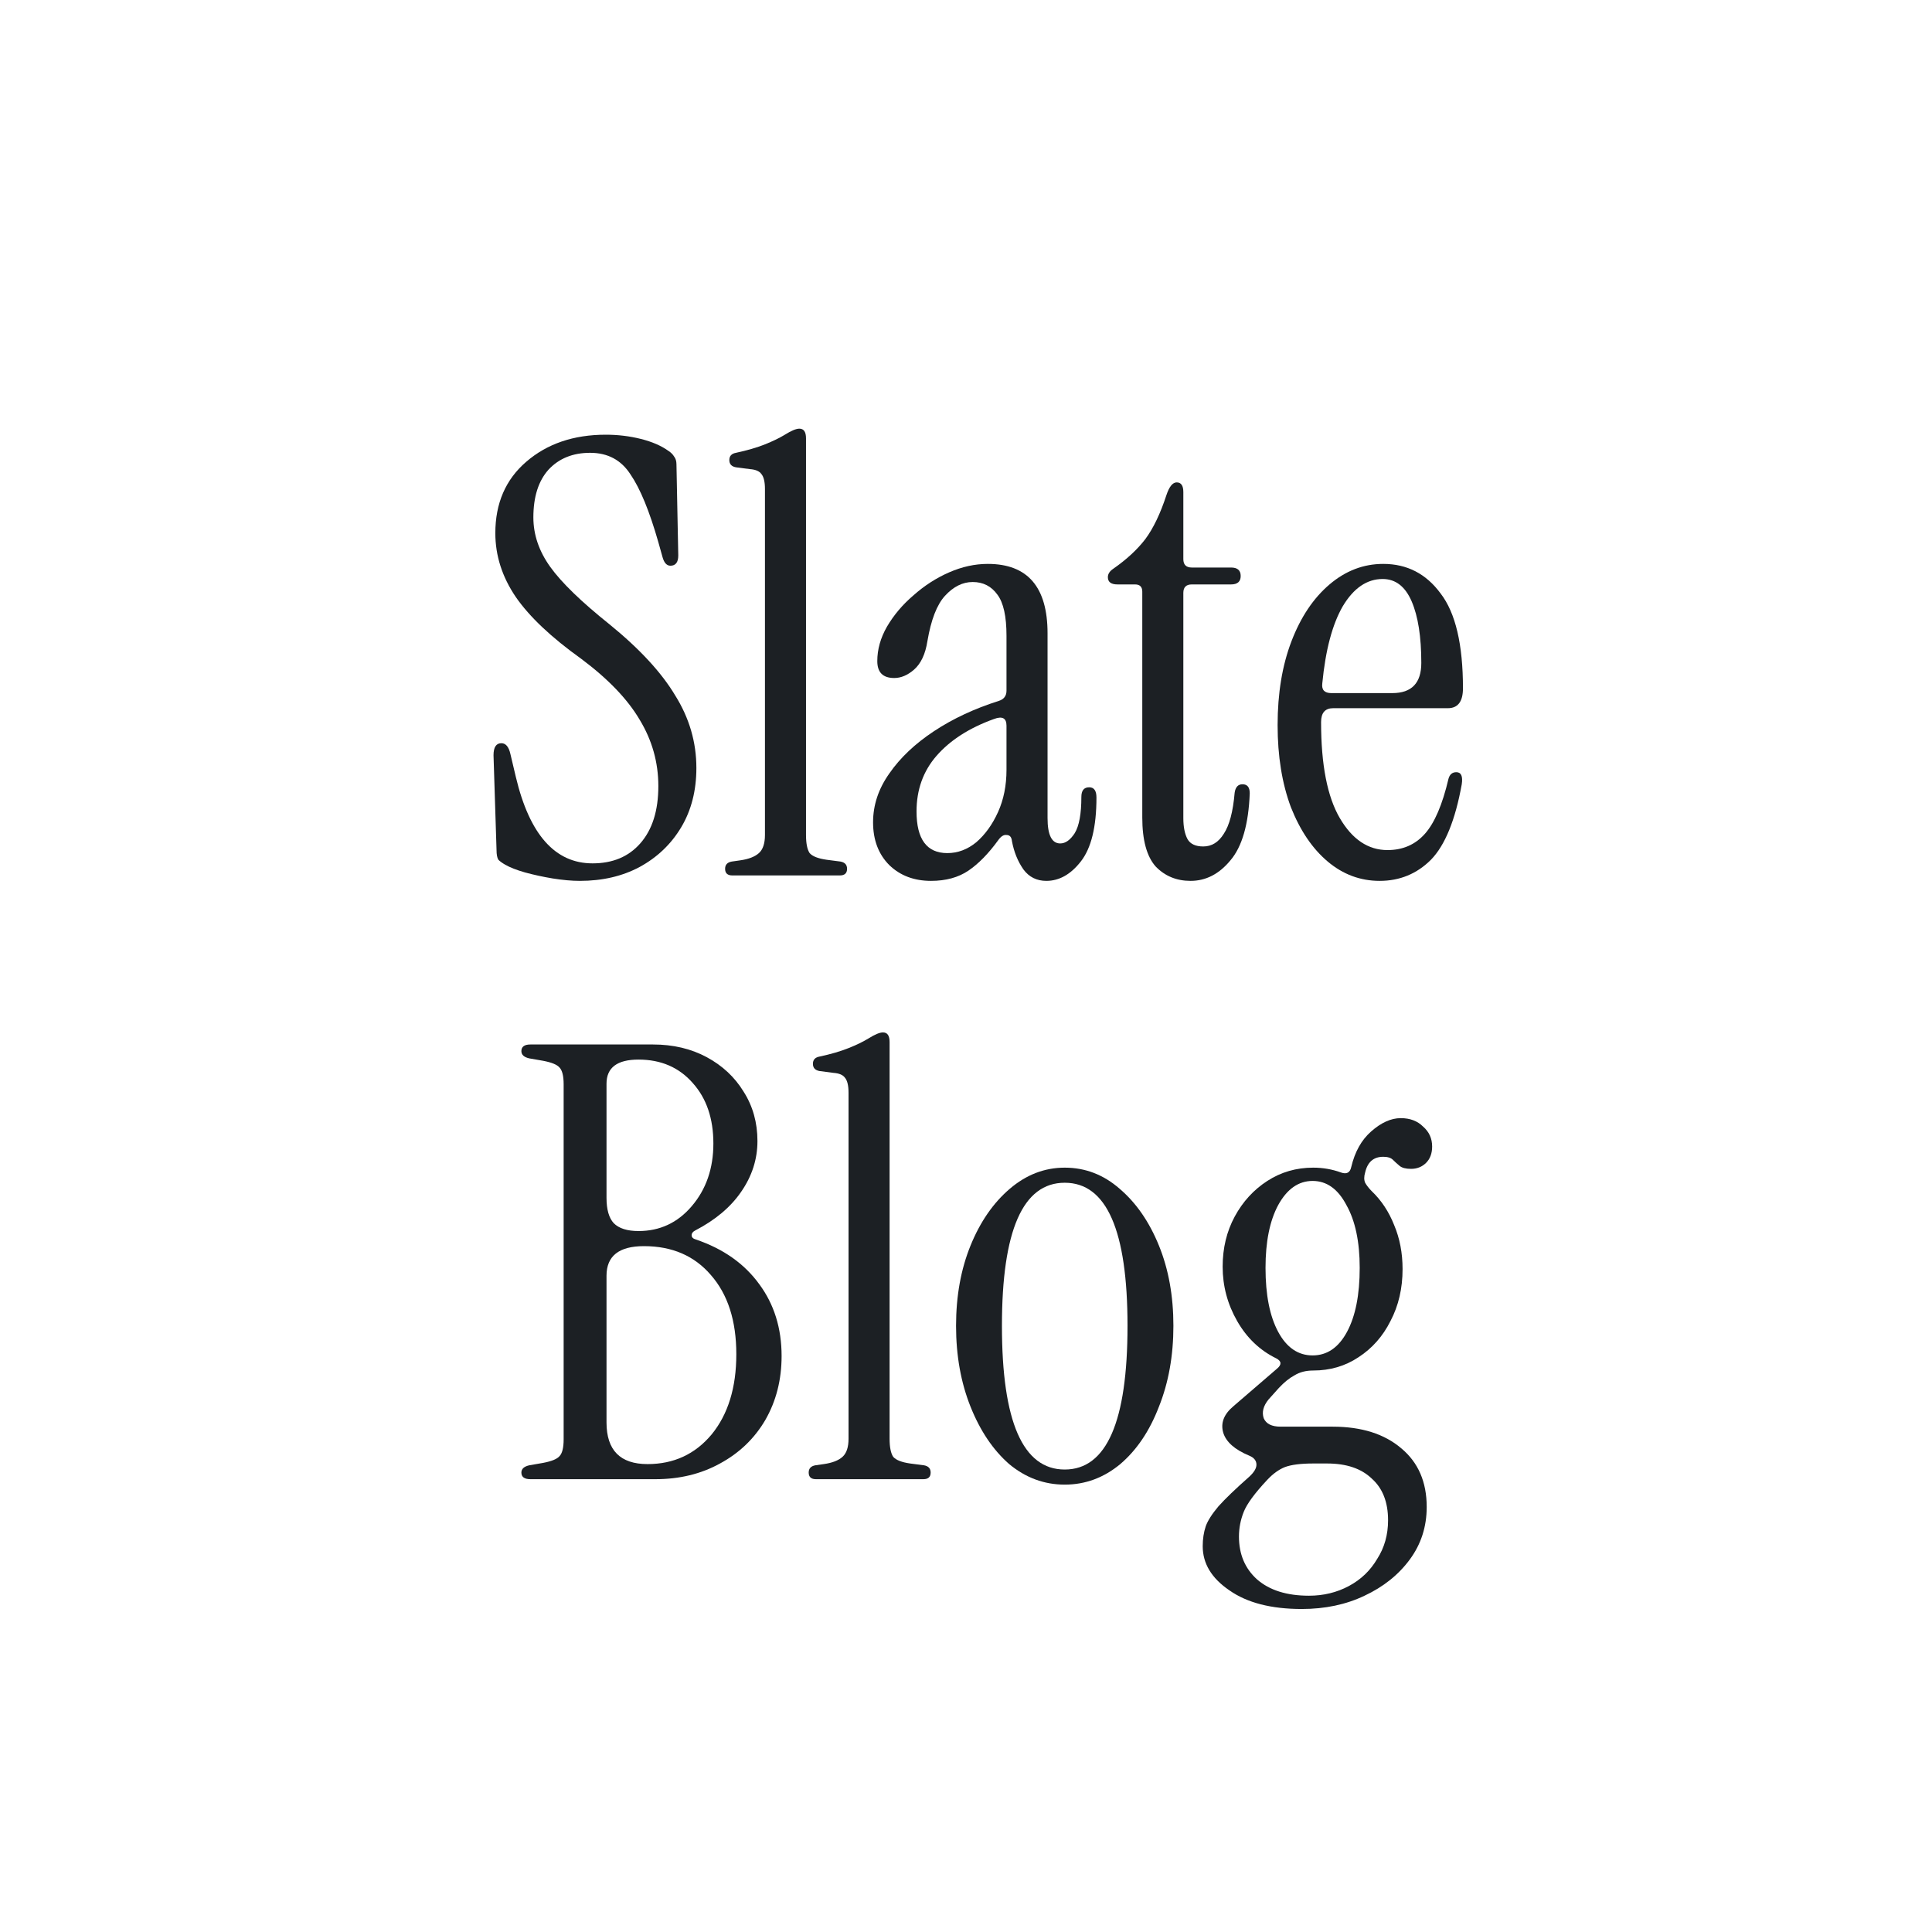
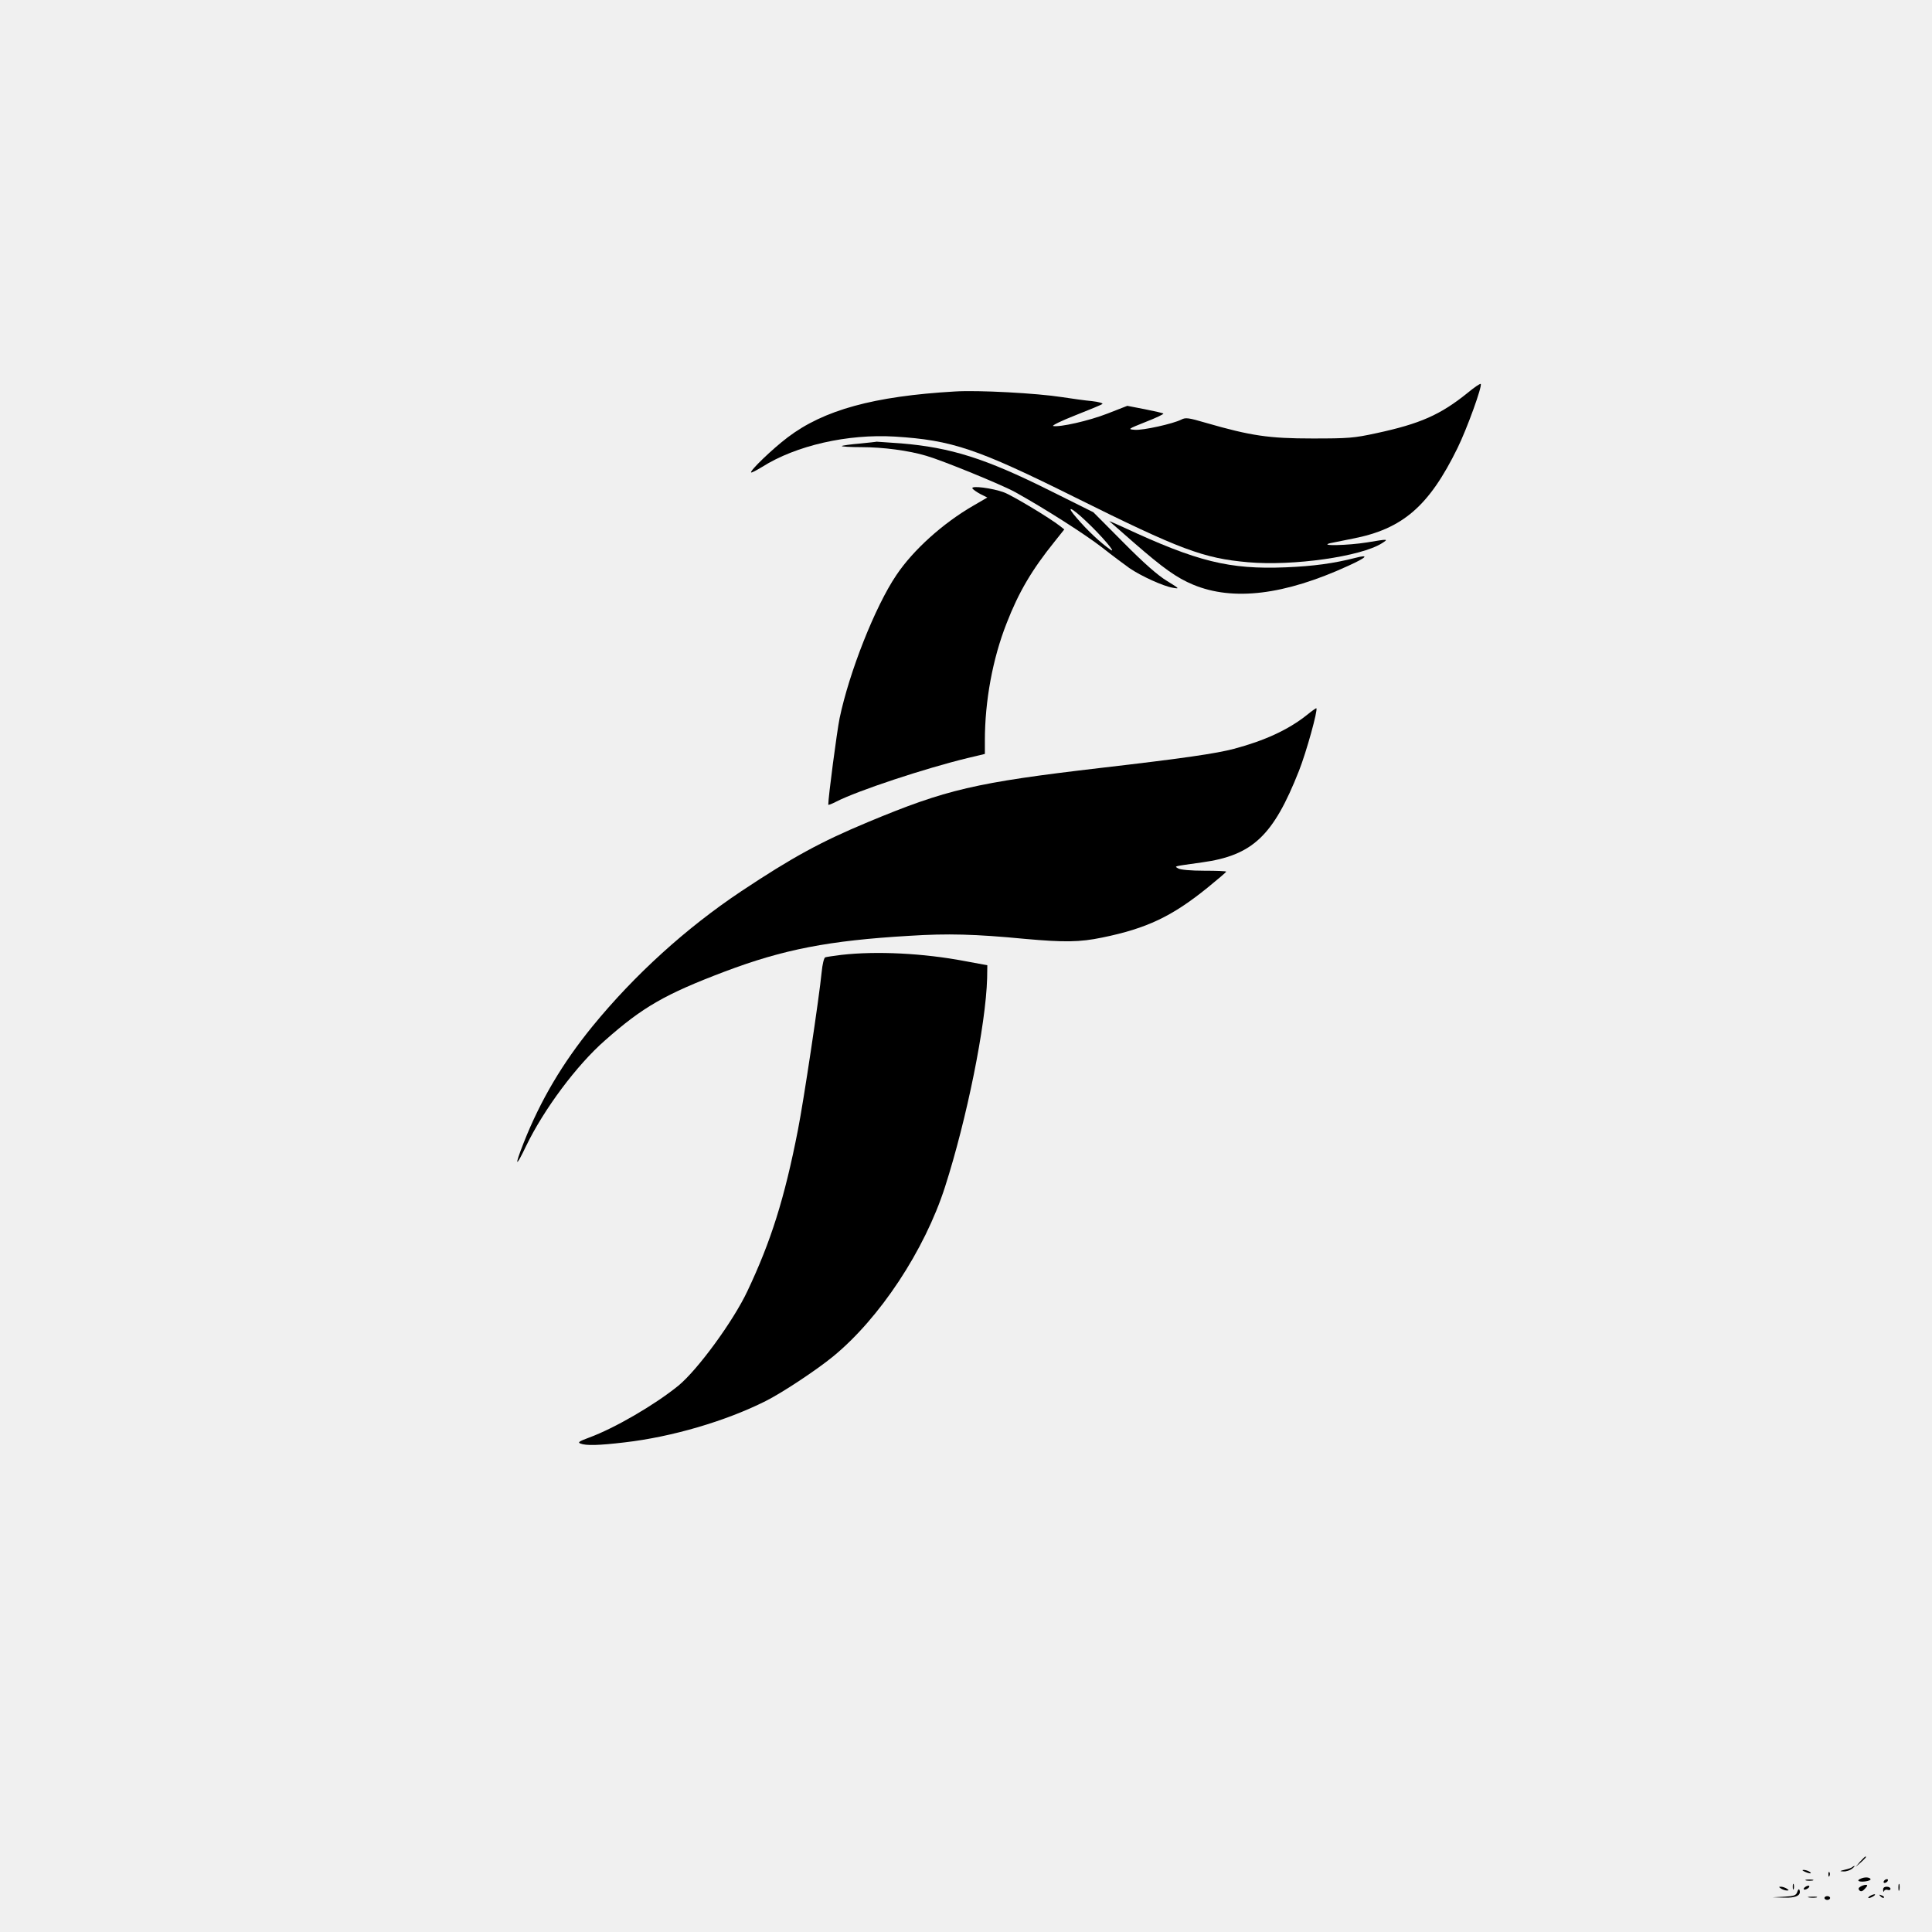
- <svg xmlns="http://www.w3.org/2000/svg" width="128" height="128" viewBox="0 0 128 128" fill="none">
-   <rect width="128" height="128" fill="white" />
-   <path d="M86.243 106.6C84.217 106.6 82.617 106.187 81.444 105.36C80.27 104.56 79.683 103.587 79.683 102.44C79.683 101.96 79.75 101.52 79.883 101.12C80.017 100.747 80.297 100.307 80.724 99.8C81.177 99.293 81.857 98.64 82.763 97.84C83.084 97.546 83.243 97.28 83.243 97.04C83.243 96.773 83.084 96.573 82.763 96.44C81.803 96.04 81.23 95.533 81.043 94.92C80.857 94.28 81.084 93.693 81.724 93.16L84.603 90.68C84.924 90.413 84.91 90.186 84.564 90C83.47 89.466 82.603 88.64 81.963 87.52C81.323 86.4 81.004 85.2 81.004 83.92C81.004 82.693 81.27 81.587 81.803 80.6C82.337 79.613 83.057 78.826 83.963 78.24C84.87 77.653 85.883 77.36 87.004 77.36C87.644 77.36 88.257 77.466 88.844 77.68C89.217 77.813 89.444 77.693 89.523 77.32C89.763 76.306 90.204 75.52 90.844 74.96C91.51 74.373 92.163 74.08 92.803 74.08C93.417 74.08 93.91 74.266 94.284 74.64C94.683 74.987 94.883 75.427 94.883 75.96C94.883 76.413 94.75 76.773 94.484 77.04C94.217 77.306 93.883 77.44 93.484 77.44C93.137 77.44 92.883 77.373 92.724 77.24C92.564 77.106 92.417 76.973 92.284 76.84C92.15 76.707 91.937 76.64 91.644 76.64C91.004 76.64 90.603 76.987 90.444 77.68C90.364 77.947 90.364 78.173 90.444 78.36C90.55 78.546 90.697 78.733 90.883 78.92C91.523 79.533 92.017 80.28 92.364 81.16C92.737 82.04 92.924 83.013 92.924 84.08C92.924 85.36 92.657 86.507 92.124 87.52C91.617 88.533 90.91 89.333 90.004 89.92C89.124 90.507 88.124 90.8 87.004 90.8C86.523 90.8 86.11 90.906 85.763 91.12C85.417 91.306 85.07 91.587 84.724 91.96L84.043 92.72C83.697 93.147 83.59 93.56 83.724 93.96C83.883 94.333 84.257 94.52 84.844 94.52H88.284C90.204 94.52 91.724 95 92.844 95.96C93.963 96.893 94.523 98.186 94.523 99.84C94.523 101.146 94.15 102.307 93.403 103.32C92.657 104.333 91.657 105.133 90.403 105.72C89.177 106.307 87.79 106.6 86.243 106.6ZM86.963 89.8C87.924 89.8 88.683 89.28 89.243 88.24C89.803 87.2 90.084 85.787 90.084 84C90.084 82.266 89.79 80.88 89.204 79.84C88.644 78.773 87.897 78.24 86.963 78.24C86.03 78.24 85.27 78.773 84.683 79.84C84.124 80.88 83.844 82.266 83.844 84C83.844 85.787 84.124 87.2 84.683 88.24C85.243 89.28 86.004 89.8 86.963 89.8ZM86.724 105.72C87.683 105.72 88.564 105.507 89.364 105.08C90.163 104.653 90.79 104.053 91.243 103.28C91.724 102.533 91.963 101.68 91.963 100.72C91.963 99.52 91.603 98.6 90.883 97.96C90.19 97.293 89.204 96.96 87.924 96.96H87.004C86.177 96.96 85.55 97.04 85.124 97.2C84.724 97.36 84.337 97.64 83.963 98.04C83.137 98.92 82.617 99.626 82.403 100.16C82.19 100.693 82.084 101.24 82.084 101.8C82.084 102.973 82.484 103.92 83.284 104.64C84.11 105.36 85.257 105.72 86.724 105.72Z" fill="#1C2024" />
-   <path d="M70.541 98.36C69.181 98.36 67.955 97.906 66.861 97C65.795 96.067 64.941 94.8 64.301 93.2C63.661 91.6 63.341 89.813 63.341 87.84C63.341 85.867 63.661 84.093 64.301 82.52C64.941 80.947 65.808 79.693 66.901 78.76C67.995 77.826 69.208 77.36 70.541 77.36C71.901 77.36 73.115 77.826 74.181 78.76C75.275 79.693 76.141 80.947 76.781 82.52C77.421 84.093 77.741 85.867 77.741 87.84C77.741 89.813 77.421 91.6 76.781 93.2C76.168 94.8 75.315 96.067 74.221 97C73.128 97.906 71.901 98.36 70.541 98.36ZM70.541 97.36C73.315 97.36 74.701 94.186 74.701 87.84C74.701 81.52 73.315 78.36 70.541 78.36C67.768 78.36 66.381 81.52 66.381 87.84C66.381 94.186 67.768 97.36 70.541 97.36Z" fill="#1C2024" />
-   <path d="M54.058 98C53.738 98 53.578 97.853 53.578 97.56C53.578 97.293 53.725 97.133 54.018 97.08L54.578 97C55.138 96.92 55.552 96.76 55.818 96.52C56.085 96.28 56.218 95.88 56.218 95.32V72.4C56.218 71.92 56.138 71.587 55.978 71.4C55.845 71.213 55.592 71.107 55.218 71.08L54.298 70.96C54.005 70.907 53.858 70.747 53.858 70.48C53.858 70.213 54.005 70.053 54.298 70C55.045 69.84 55.685 69.653 56.218 69.44C56.752 69.227 57.192 69.013 57.538 68.8C57.965 68.533 58.285 68.4 58.498 68.4C58.792 68.4 58.938 68.613 58.938 69.04V95.32C58.938 95.88 59.018 96.28 59.178 96.52C59.365 96.733 59.738 96.88 60.298 96.96L61.218 97.08C61.512 97.133 61.658 97.293 61.658 97.56C61.658 97.853 61.498 98 61.178 98H54.058Z" fill="#1C2024" />
-   <path d="M35.143 98C34.743 98 34.543 97.853 34.543 97.56C34.543 97.32 34.716 97.16 35.063 97.08L35.983 96.92C36.543 96.813 36.903 96.667 37.063 96.48C37.249 96.293 37.343 95.92 37.343 95.36V71.84C37.343 71.28 37.249 70.907 37.063 70.72C36.903 70.533 36.543 70.387 35.983 70.28L35.063 70.12C34.716 70.04 34.543 69.88 34.543 69.64C34.543 69.347 34.743 69.2 35.143 69.2H43.263C44.596 69.2 45.783 69.48 46.823 70.04C47.863 70.6 48.676 71.36 49.263 72.32C49.876 73.28 50.183 74.373 50.183 75.6C50.183 76.8 49.823 77.92 49.103 78.96C48.409 79.973 47.396 80.827 46.063 81.52C45.903 81.6 45.823 81.707 45.823 81.84C45.823 81.973 45.916 82.067 46.103 82.12C47.916 82.733 49.316 83.72 50.303 85.08C51.289 86.413 51.783 88 51.783 89.84C51.783 91.413 51.423 92.827 50.703 94.08C49.983 95.307 48.983 96.267 47.703 96.96C46.449 97.653 45.023 98 43.423 98H35.143ZM42.303 81.56C43.716 81.56 44.889 81.013 45.823 79.92C46.783 78.8 47.263 77.413 47.263 75.76C47.263 74.107 46.809 72.773 45.903 71.76C44.996 70.72 43.796 70.2 42.303 70.2C40.889 70.2 40.183 70.733 40.183 71.8V79.36C40.183 80.133 40.343 80.693 40.663 81.04C41.009 81.387 41.556 81.56 42.303 81.56ZM42.903 97C44.636 97 46.049 96.347 47.143 95.04C48.236 93.707 48.783 91.933 48.783 89.72C48.783 87.507 48.223 85.76 47.103 84.48C46.009 83.2 44.529 82.56 42.663 82.56C41.009 82.56 40.183 83.213 40.183 84.52V94.24C40.183 96.08 41.089 97 42.903 97Z" fill="#1C2024" />
-   <path d="M91.405 58.36C90.125 58.36 88.978 57.933 87.965 57.08C86.951 56.227 86.138 55.026 85.525 53.48C84.938 51.907 84.645 50.093 84.645 48.04C84.645 45.933 84.951 44.08 85.565 42.48C86.178 40.88 87.018 39.627 88.085 38.72C89.151 37.813 90.338 37.36 91.645 37.36C93.218 37.36 94.485 38.013 95.445 39.32C96.431 40.6 96.925 42.693 96.925 45.6C96.925 46.48 96.591 46.92 95.925 46.92H88.325C87.791 46.92 87.525 47.227 87.525 47.84C87.525 50.666 87.938 52.786 88.765 54.2C89.591 55.613 90.645 56.32 91.925 56.32C92.938 56.32 93.765 55.96 94.405 55.24C95.045 54.52 95.565 53.306 95.965 51.6C96.045 51.306 96.218 51.16 96.485 51.16C96.805 51.16 96.925 51.426 96.845 51.96C96.418 54.333 95.738 56 94.805 56.96C93.871 57.893 92.738 58.36 91.405 58.36ZM88.205 45.92H92.245C93.525 45.92 94.165 45.253 94.165 43.92C94.165 42.187 93.951 40.827 93.525 39.84C93.098 38.853 92.458 38.36 91.605 38.36C90.565 38.36 89.685 38.96 88.965 40.16C88.271 41.36 87.818 43.066 87.605 45.28C87.551 45.706 87.751 45.92 88.205 45.92Z" fill="#1C2024" />
-   <path d="M78.879 58.36C77.946 58.36 77.172 58.04 76.559 57.4C75.972 56.733 75.679 55.653 75.679 54.16V39.2C75.679 38.88 75.519 38.72 75.199 38.72H74.039C73.612 38.72 73.399 38.56 73.399 38.24C73.399 38.027 73.519 37.84 73.759 37.68C74.639 37.067 75.346 36.413 75.879 35.72C76.412 35 76.879 34.027 77.279 32.8C77.466 32.24 77.692 31.96 77.959 31.96C78.252 31.96 78.399 32.173 78.399 32.6V37.04C78.399 37.413 78.586 37.6 78.959 37.6H81.559C81.986 37.6 82.199 37.787 82.199 38.16C82.199 38.533 81.986 38.72 81.559 38.72H78.959C78.586 38.72 78.399 38.907 78.399 39.28V54.2C78.399 54.787 78.492 55.253 78.679 55.6C78.866 55.92 79.212 56.08 79.719 56.08C80.279 56.08 80.732 55.8 81.079 55.24C81.452 54.68 81.692 53.773 81.799 52.52C81.852 52.147 82.026 51.96 82.319 51.96C82.639 51.96 82.799 52.16 82.799 52.56C82.719 54.613 82.292 56.093 81.519 57C80.772 57.907 79.892 58.36 78.879 58.36Z" fill="#1C2024" />
-   <path d="M61.683 58.36C60.563 58.36 59.643 58.013 58.923 57.32C58.203 56.6 57.843 55.653 57.843 54.48C57.843 53.333 58.203 52.253 58.923 51.24C59.643 50.2 60.63 49.267 61.883 48.44C63.136 47.613 64.563 46.947 66.163 46.44C66.51 46.333 66.683 46.106 66.683 45.76V42.12C66.683 40.84 66.483 39.933 66.083 39.4C65.683 38.84 65.136 38.56 64.443 38.56C63.776 38.56 63.163 38.867 62.603 39.48C62.069 40.066 61.683 41.066 61.443 42.48C61.309 43.333 61.016 43.96 60.563 44.36C60.136 44.733 59.696 44.92 59.243 44.92C58.496 44.92 58.123 44.547 58.123 43.8C58.123 43.026 58.336 42.267 58.763 41.52C59.216 40.746 59.803 40.053 60.523 39.44C61.243 38.8 62.029 38.293 62.883 37.92C63.736 37.547 64.59 37.36 65.443 37.36C68.083 37.36 69.403 38.893 69.403 41.96V54.2C69.403 55.32 69.683 55.88 70.243 55.88C70.59 55.88 70.909 55.653 71.203 55.2C71.496 54.72 71.643 53.92 71.643 52.8C71.643 52.373 71.816 52.16 72.163 52.16C72.483 52.16 72.643 52.386 72.643 52.84C72.643 54.786 72.296 56.2 71.603 57.08C70.936 57.933 70.176 58.36 69.323 58.36C68.683 58.36 68.176 58.106 67.803 57.6C67.43 57.066 67.176 56.44 67.043 55.72C67.016 55.453 66.896 55.32 66.683 55.32C66.496 55.293 66.309 55.413 66.123 55.68C65.483 56.56 64.829 57.227 64.163 57.68C63.496 58.133 62.669 58.36 61.683 58.36ZM62.763 56.52C63.456 56.52 64.096 56.28 64.683 55.8C65.269 55.293 65.749 54.627 66.123 53.8C66.496 52.973 66.683 52.04 66.683 51V48.08C66.683 47.573 66.403 47.426 65.843 47.64C64.216 48.227 62.95 49.04 62.043 50.08C61.163 51.093 60.723 52.32 60.723 53.76C60.723 55.6 61.403 56.52 62.763 56.52Z" fill="#1C2024" />
-   <path d="M48.52 58C48.2 58 48.04 57.853 48.04 57.56C48.04 57.293 48.186 57.133 48.48 57.08L49.04 57C49.6 56.92 50.013 56.76 50.28 56.52C50.546 56.28 50.68 55.88 50.68 55.32V32.4C50.68 31.92 50.6 31.587 50.44 31.4C50.306 31.213 50.053 31.107 49.68 31.08L48.76 30.96C48.466 30.907 48.32 30.747 48.32 30.48C48.32 30.213 48.466 30.053 48.76 30C49.506 29.84 50.146 29.653 50.68 29.44C51.213 29.227 51.653 29.013 52 28.8C52.426 28.533 52.746 28.4 52.96 28.4C53.253 28.4 53.4 28.613 53.4 29.04V55.32C53.4 55.88 53.48 56.28 53.64 56.52C53.826 56.733 54.2 56.88 54.76 56.96L55.68 57.08C55.973 57.133 56.12 57.293 56.12 57.56C56.12 57.853 55.96 58 55.64 58H48.52Z" fill="#1C2024" />
-   <path d="M38.417 58.36C37.883 58.36 37.283 58.306 36.617 58.2C35.977 58.093 35.363 57.96 34.777 57.8C34.217 57.64 33.777 57.467 33.457 57.28C33.27 57.173 33.123 57.066 33.017 56.96C32.937 56.827 32.897 56.613 32.897 56.32L32.697 50.04C32.697 49.507 32.87 49.24 33.217 49.24C33.51 49.24 33.71 49.48 33.817 49.96L34.177 51.48C35.083 55.293 36.777 57.2 39.257 57.2C40.59 57.2 41.643 56.76 42.417 55.88C43.217 54.973 43.617 53.706 43.617 52.08C43.617 50.507 43.203 49.04 42.377 47.68C41.577 46.32 40.283 44.973 38.497 43.64C36.523 42.227 35.083 40.867 34.177 39.56C33.27 38.227 32.817 36.813 32.817 35.32C32.817 33.346 33.497 31.773 34.857 30.6C36.243 29.4 38.003 28.8 40.137 28.8C40.937 28.8 41.71 28.893 42.457 29.08C43.203 29.267 43.817 29.533 44.297 29.88C44.457 29.986 44.577 30.107 44.657 30.24C44.763 30.373 44.817 30.547 44.817 30.76L44.937 36.8C44.937 37.253 44.763 37.48 44.417 37.48C44.177 37.48 44.003 37.293 43.897 36.92L43.617 35.92C43.03 33.867 42.417 32.373 41.777 31.44C41.163 30.48 40.27 30 39.097 30C37.95 30 37.03 30.373 36.337 31.12C35.67 31.866 35.337 32.92 35.337 34.28C35.337 35.426 35.71 36.52 36.457 37.56C37.203 38.6 38.51 39.867 40.377 41.36C42.377 42.986 43.83 44.56 44.737 46.08C45.67 47.573 46.137 49.173 46.137 50.88C46.137 52.373 45.803 53.68 45.137 54.8C44.47 55.92 43.55 56.8 42.377 57.44C41.23 58.053 39.91 58.36 38.417 58.36Z" fill="#1C2024" />
+ <svg xmlns="http://www.w3.org/2000/svg" version="1.0" width="128" height="128" viewBox="0 0 1024 1024" preserveAspectRatio="xMidYMid meet">
+   <g transform="translate(0,1024) scale(0.1,-0.1)" fill="#000000" stroke="none">
+     <path d="M7779 8158 c-145 -117 -252 -164 -484 -214 -120 -26 -147 -28 -340 -28 -229 0 -325 14 -564 83 -92 27 -107 29 -130 17 -43 -22 -204 -58 -247 -54 -38 3 -36 4 59 42 54 21 96 41 93 44 -3 3 -48 13 -98 23 l-93 18 -105 -41 c-100 -39 -252 -73 -288 -66 -9 2 44 28 118 57 74 29 139 56 143 60 4 4 -20 11 -55 15 -35 3 -106 13 -158 21 -134 21 -446 38 -570 30 -429 -25 -694 -98 -885 -243 -82 -62 -202 -178 -194 -186 2 -3 28 11 58 29 180 114 454 176 704 161 303 -19 436 -64 953 -321 561 -279 682 -324 919 -345 238 -21 599 30 710 101 36 23 34 23 -80 4 -99 -16 -259 -20 -195 -4 19 4 73 15 119 24 265 51 405 172 556 480 51 104 133 331 123 340 -3 3 -34 -18 -69 -47z" />
+     <path d="M4557 7889 c-49 -4 -91 -10 -95 -13 -3 -3 44 -6 104 -6 114 0 251 -18 344 -46 89 -26 399 -153 470 -192 160 -89 373 -225 463 -295 53 -42 118 -90 143 -108 61 -42 180 -96 229 -104 39 -7 38 -6 -30 36 -48 29 -121 93 -230 203 l-160 161 -235 117 c-337 168 -520 226 -784 248 -71 5 -129 9 -130 9 -1 -1 -41 -5 -89 -10z m1201 -413 c79 -74 166 -176 127 -149 -53 37 -121 101 -176 165 -64 73 -35 64 49 -16z" />
+     <path d="M5154 7651 c4 -6 24 -20 43 -30 l36 -18 -74 -43 c-161 -93 -319 -235 -408 -368 -113 -167 -250 -515 -301 -759 -14 -69 -60 -417 -60 -458 0 -3 19 4 42 16 113 58 469 176 696 231 l92 22 0 71 c0 209 41 433 115 621 64 165 134 284 255 434 l51 64 -23 18 c-53 42 -251 161 -296 178 -61 23 -178 38 -168 21z" />
+     <path d="M5880 7477 c3 -2 59 -51 125 -109 163 -142 231 -190 319 -227 212 -88 484 -55 822 100 99 45 114 62 37 42 -113 -29 -221 -44 -369 -50 -298 -12 -468 30 -859 212 -44 20 -78 35 -75 32z" />
+     <path d="M6925 6449 c-97 -77 -223 -135 -385 -178 -95 -25 -265 -50 -705 -101 -667 -78 -819 -114 -1234 -287 -252 -105 -403 -188 -671 -366 -294 -196 -567 -444 -790 -717 -158 -194 -275 -391 -364 -616 -51 -129 -44 -137 13 -17 94 194 268 428 418 559 200 177 319 245 633 364 312 118 553 165 980 190 203 13 349 9 610 -16 210 -19 293 -18 413 7 234 48 368 111 557 264 54 44 99 82 99 85 1 3 -52 5 -117 5 -70 0 -125 5 -137 12 -22 13 -30 10 125 32 269 37 379 141 515 486 39 99 101 322 92 331 -1 2 -25 -15 -52 -37z" />
+     <path d="M4460 5179 c-41 -5 -80 -11 -86 -13 -7 -3 -15 -37 -19 -78 -13 -134 -95 -681 -126 -838 -71 -363 -143 -590 -268 -854 -75 -159 -263 -416 -365 -500 -124 -101 -338 -226 -475 -276 -51 -19 -60 -25 -45 -31 30 -12 99 -10 234 6 252 29 537 113 748 219 88 44 269 164 357 236 247 202 486 563 594 900 115 358 216 856 223 1105 l1 69 -119 22 c-221 42 -469 54 -654 33z" />
+     <path d="M9859 373 l-24 -28 28 24 c25 23 32 31 24 31 -2 0 -14 -12 -28 -27z" />
+     <path d="M9817 344 c-3 -4 -21 -10 -39 -14 -29 -7 -30 -8 -7 -9 14 -1 34 6 45 14 10 8 16 15 13 15 -3 0 -8 -3 -12 -6z" />
+     <path d="M9565 320 c27 -12 43 -12 25 0 -8 5 -22 9 -30 9 -10 0 -8 -3 5 -9z" />
+     <path d="M9691 304 c0 -11 3 -14 6 -6 3 7 2 16 -1 19 -3 4 -6 -2 -5 -13z" />
+     <path d="M9863 283 c-26 -10 -12 -19 22 -15 19 2 32 8 29 13 -6 10 -31 11 -51 2z" />
+     <path d="M9573 273 c9 -2 25 -2 35 0 9 3 1 5 -18 5 -19 0 -27 -2 -17 -5z" />
+     <path d="M9985 270 c-3 -5 -2 -10 4 -10 5 0 13 5 16 10 3 6 2 10 -4 10 -5 0 -13 -4 -16 -10z" />
+     <path d="M9502 240 c0 -14 2 -19 5 -12 2 6 2 18 0 25 -3 6 -5 1 -5 -13z" />
+     <path d="M10062 235 c0 -16 2 -22 5 -12 2 9 2 23 0 30 -3 6 -5 -1 -5 -18z" />
+     <path d="M9570 240 c-8 -5 -12 -11 -9 -14 2 -3 11 -1 19 4 8 5 12 11 9 14 -2 3 -11 1 -19 -4z" />
+     <path d="M9860 240 c-10 -6 -12 -12 -4 -20 7 -7 16 -5 29 10 14 15 15 20 4 20 -8 0 -21 -5 -29 -10z" />
+     <path d="M9440 230 c8 -5 22 -10 30 -10 13 0 13 1 0 10 -8 5 -22 10 -30 10 -13 0 -13 -1 0 -10z" />
+     <path d="M9981 223 c0 -10 3 -13 5 -6 3 7 12 9 20 6 8 -3 14 0 14 6 0 6 -9 11 -20 11 -13 0 -20 -6 -19 -17z" />
+     <path d="M9526 213 c-6 -19 -16 -23 -69 -26 l-62 -3 61 -2 c63 -2 91 12 82 40 -3 8 -8 4 -12 -9z" />
+     <path d="M9910 190 c-8 -5 -10 -10 -5 -10 6 0 17 5 25 10 8 5 11 10 5 10 -5 0 -17 -5 -25 -10z" />
+     <path d="M9967 189 c7 -7 15 -10 18 -7 3 3 -2 9 -12 12 -14 6 -15 5 -6 -5z" />
+     <path d="M9588 183 c12 -2 30 -2 40 0 9 3 -1 5 -23 4 -22 0 -30 -2 -17 -4z" />
+     <path d="M9670 180 c0 -5 7 -10 15 -10 8 0 15 5 15 10 0 6 -7 10 -15 10 -8 0 -15 -4 -15 -10z" />
+   </g>
</svg>
